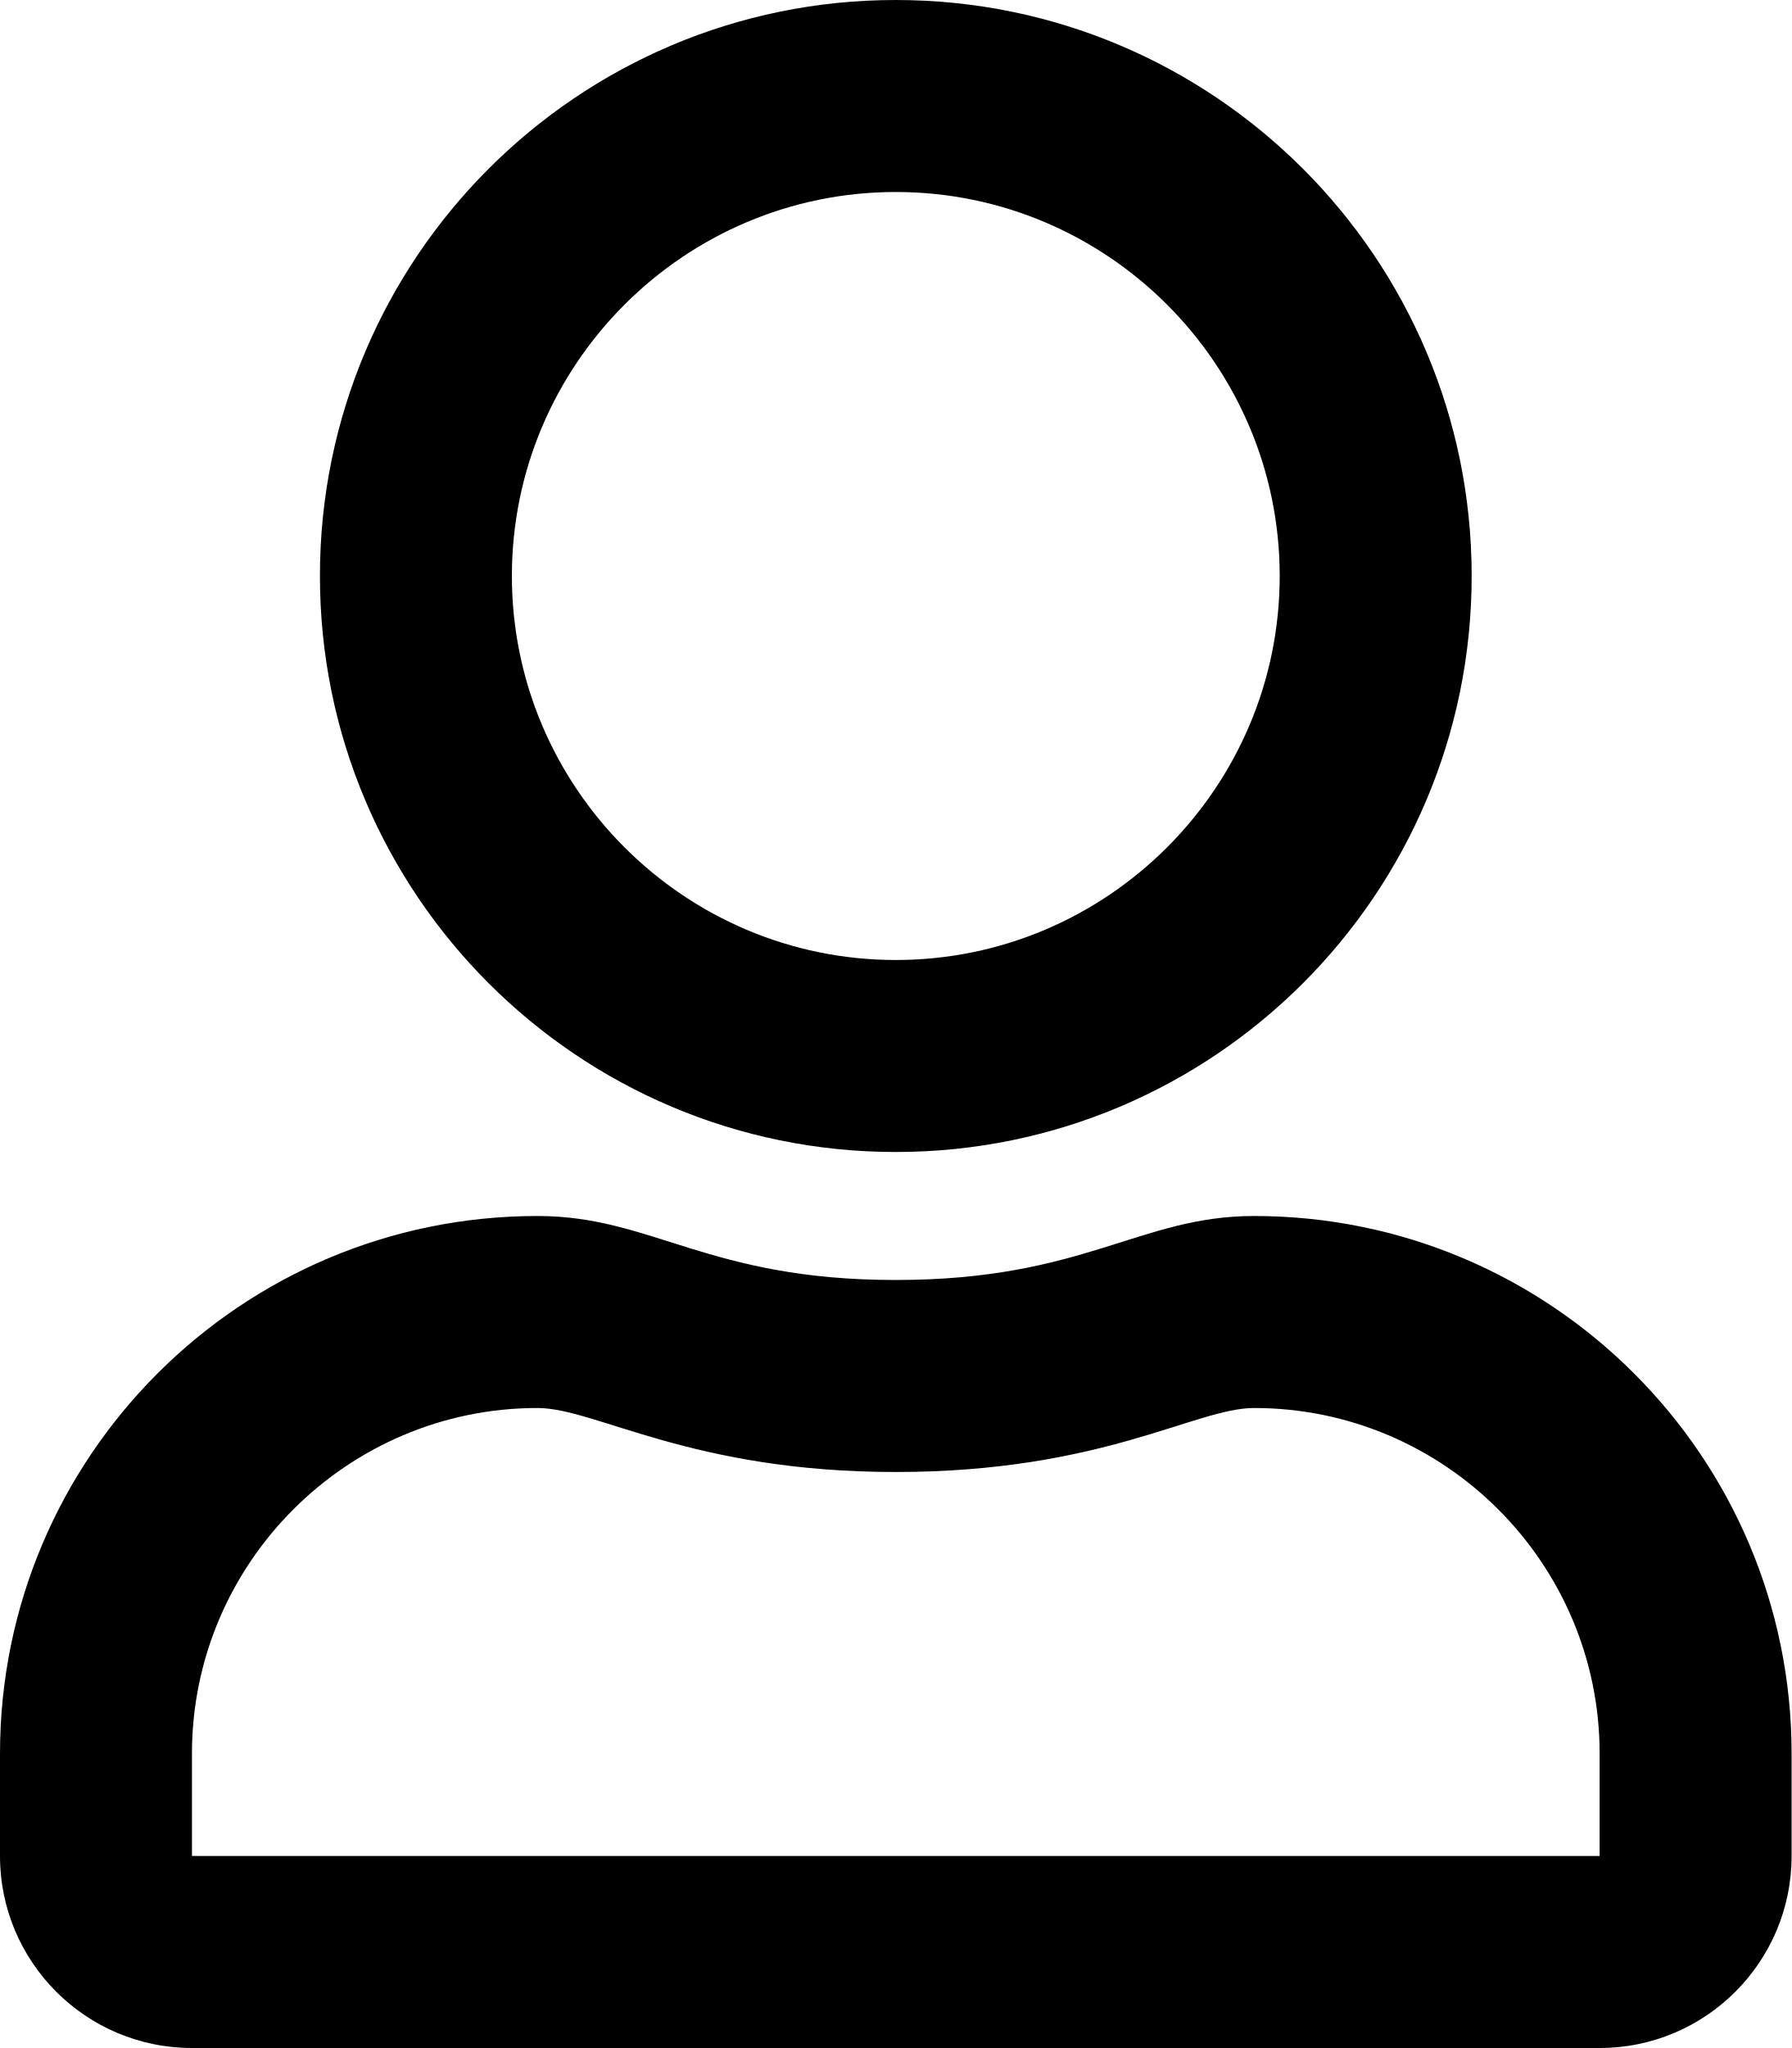
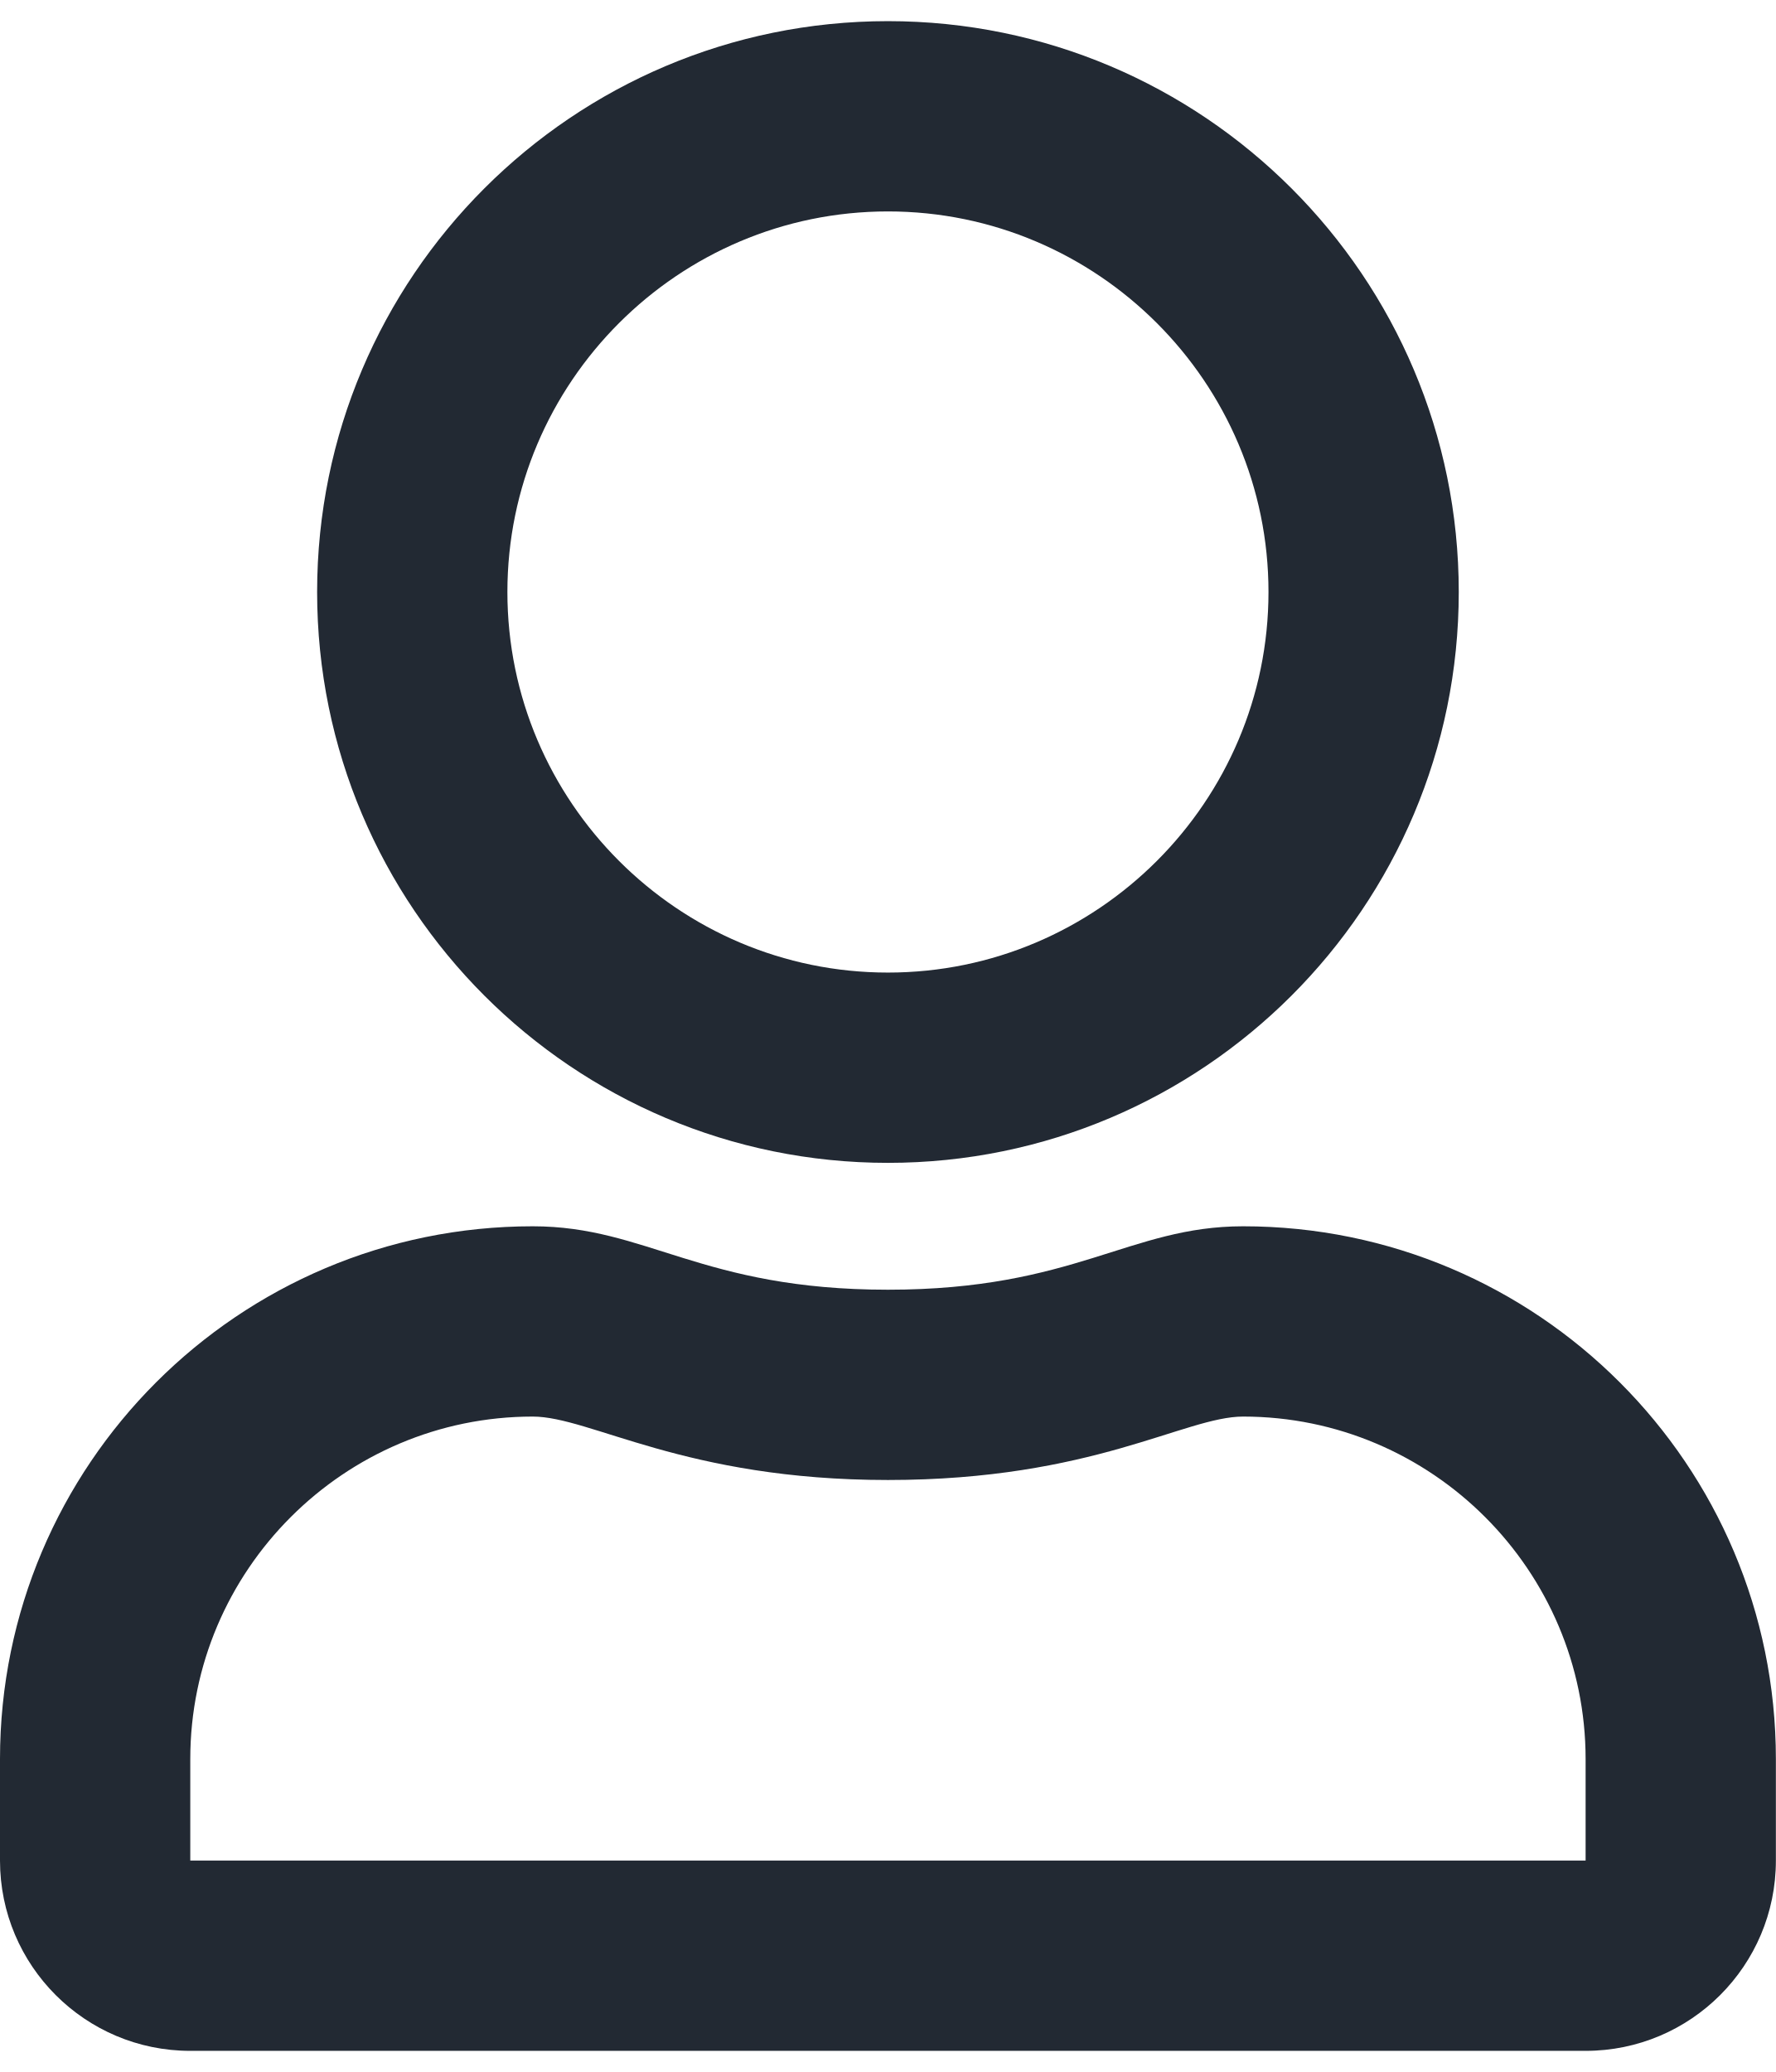
- <svg xmlns="http://www.w3.org/2000/svg" aria-hidden="true" focusable="false" data-prefix="far" data-icon="user" class="svg-inline--fa fa-user fa-w-14" role="img" viewBox="0 0 448 512">
+ <svg xmlns="http://www.w3.org/2000/svg" fill="#222933" width="6px" height="7px" aria-hidden="true" focusable="false" data-prefix="far" data-icon="user" class="svg-inline--fa fa-user fa-w-14" role="img" viewBox="0 0 448 512">
  <path d="M313.6 304c-28.7 0-42.5 16-89.6 16-47.1 0-60.8-16-89.6-16C60.2 304 0 364.2 0 438.4V464c0 26.5 21.5 48 48 48h352c26.5 0 48-21.5 48-48v-25.6c0-74.2-60.2-134.4-134.4-134.4zM400 464H48v-25.6c0-47.6 38.8-86.4 86.4-86.4 14.6 0 38.3 16 89.6 16 51.7 0 74.9-16 89.6-16 47.6 0 86.4 38.8 86.4 86.4V464zM224 288c79.5 0 144-64.5 144-144S303.5 0 224 0 80 64.5 80 144s64.5 144 144 144zm0-240c52.9 0 96 43.1 96 96s-43.1 96-96 96-96-43.1-96-96 43.1-96 96-96z" />
</svg>
